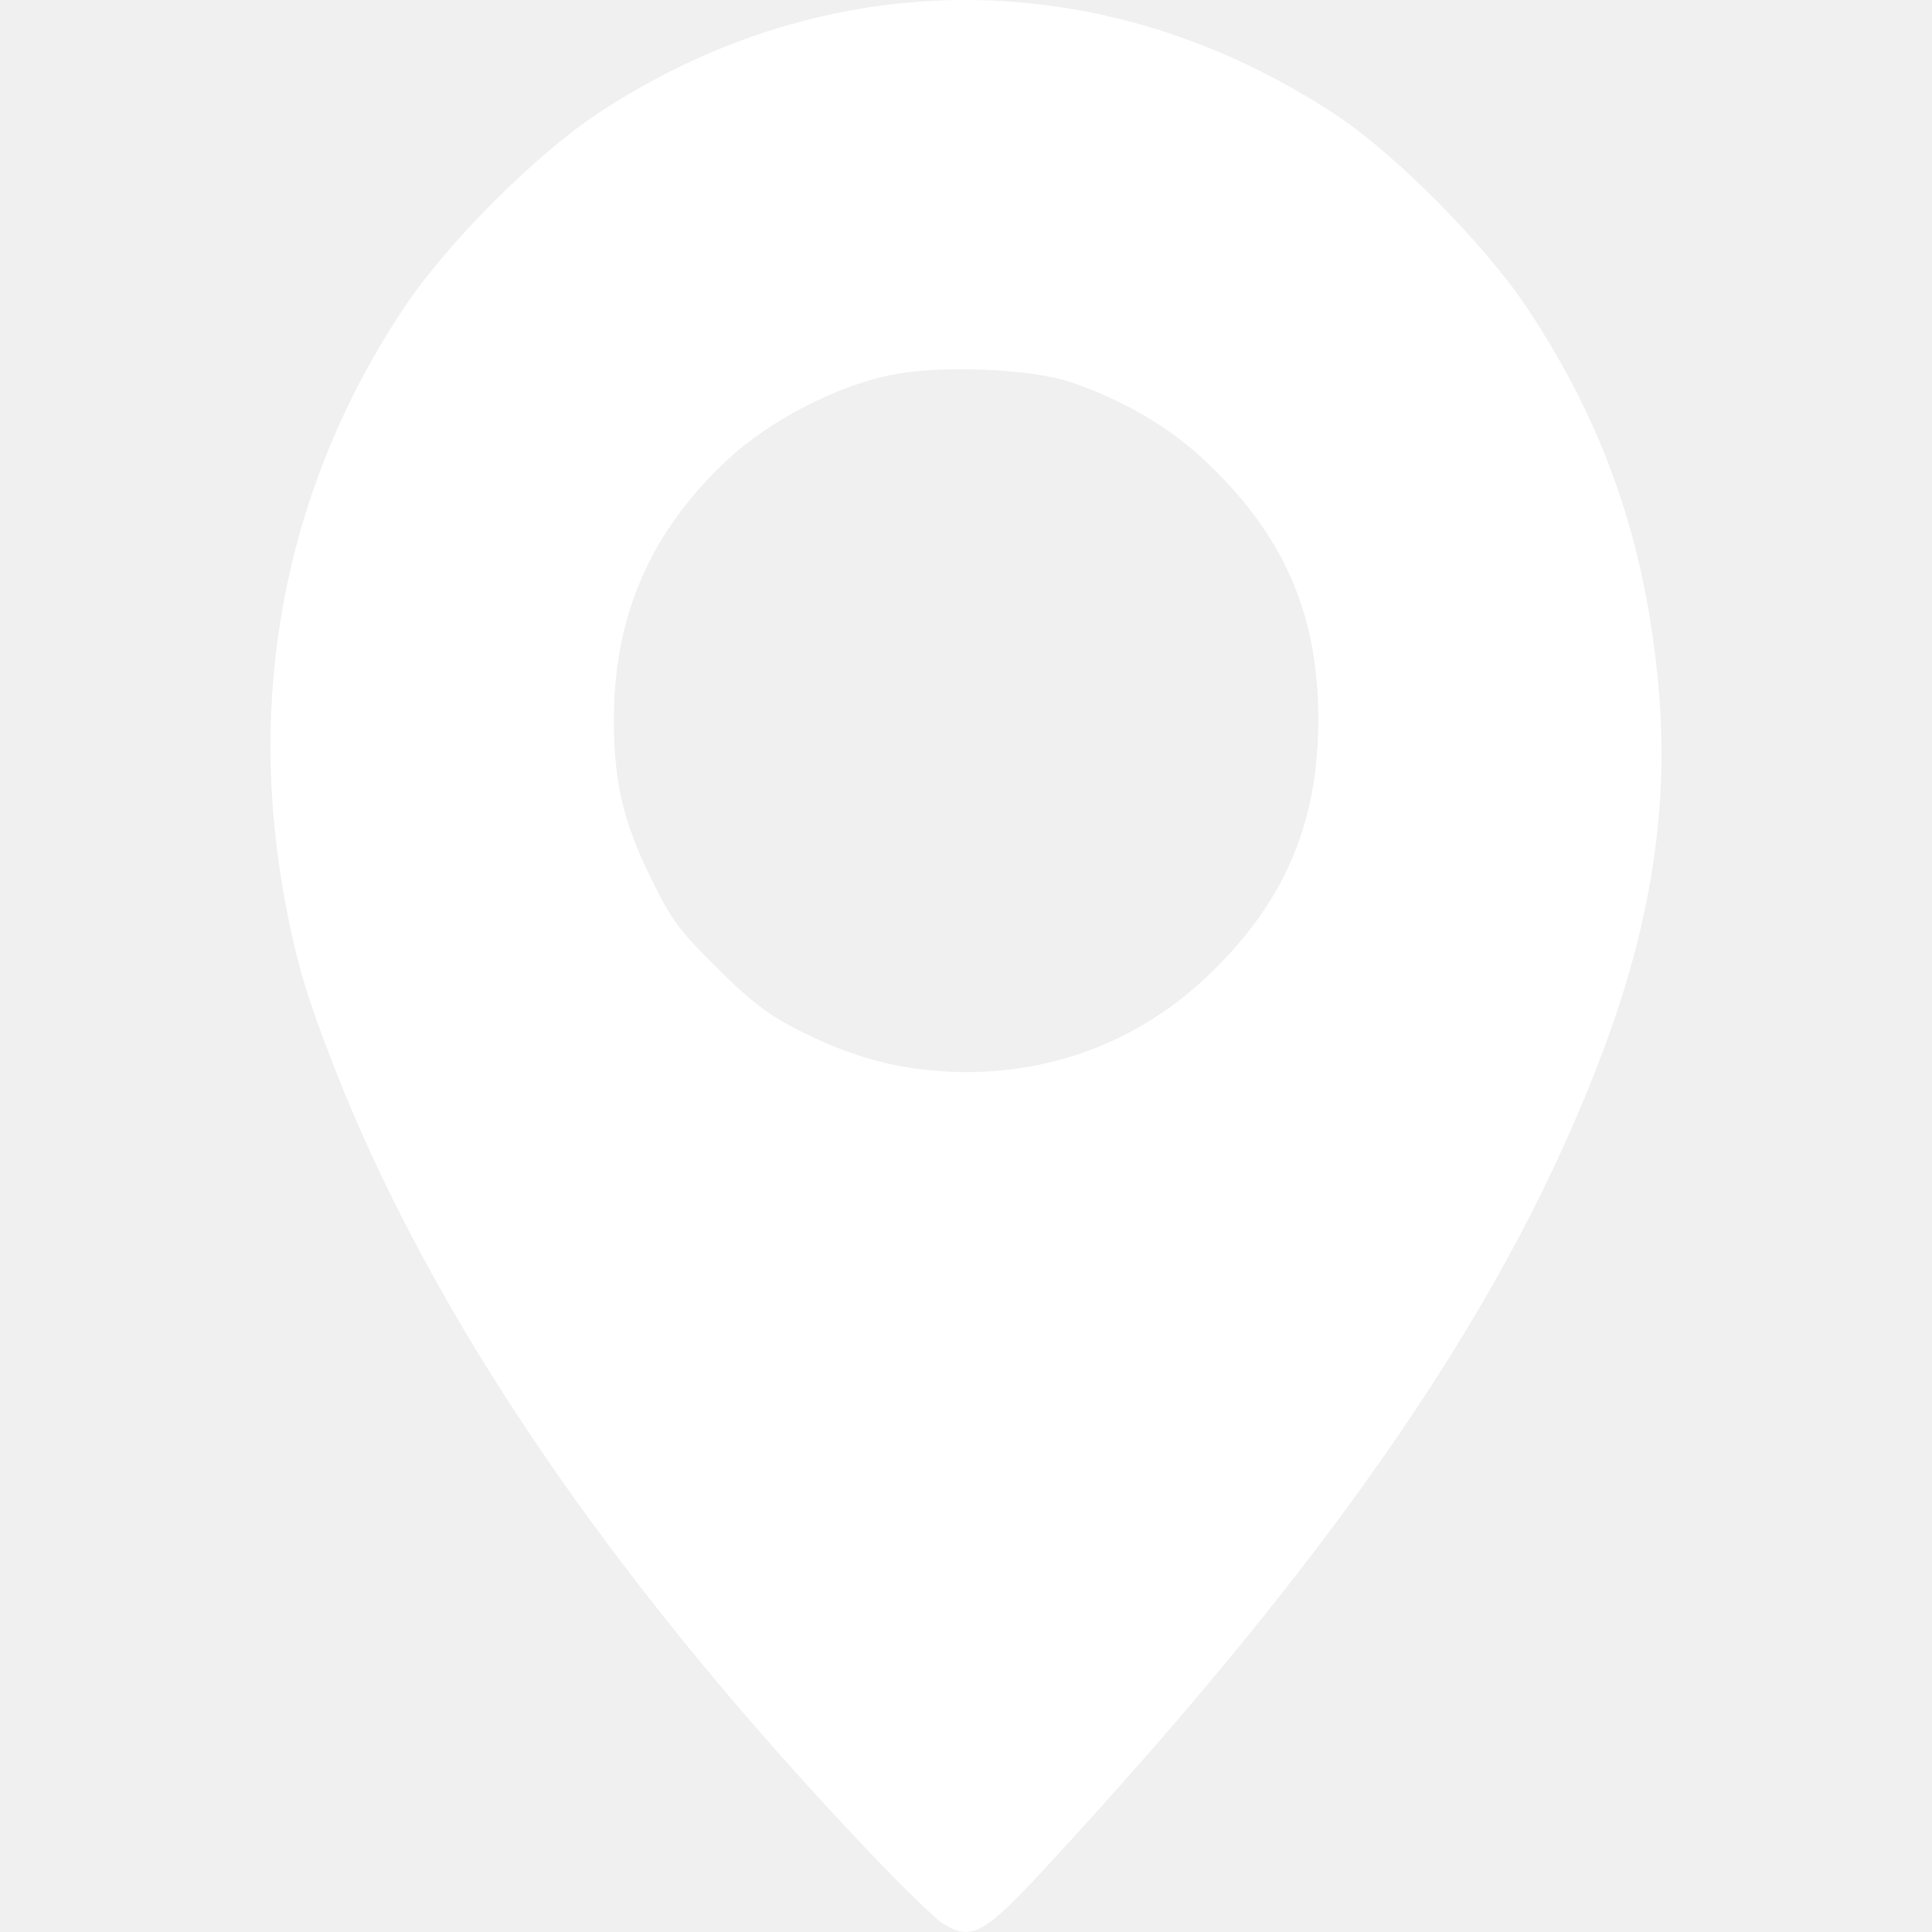
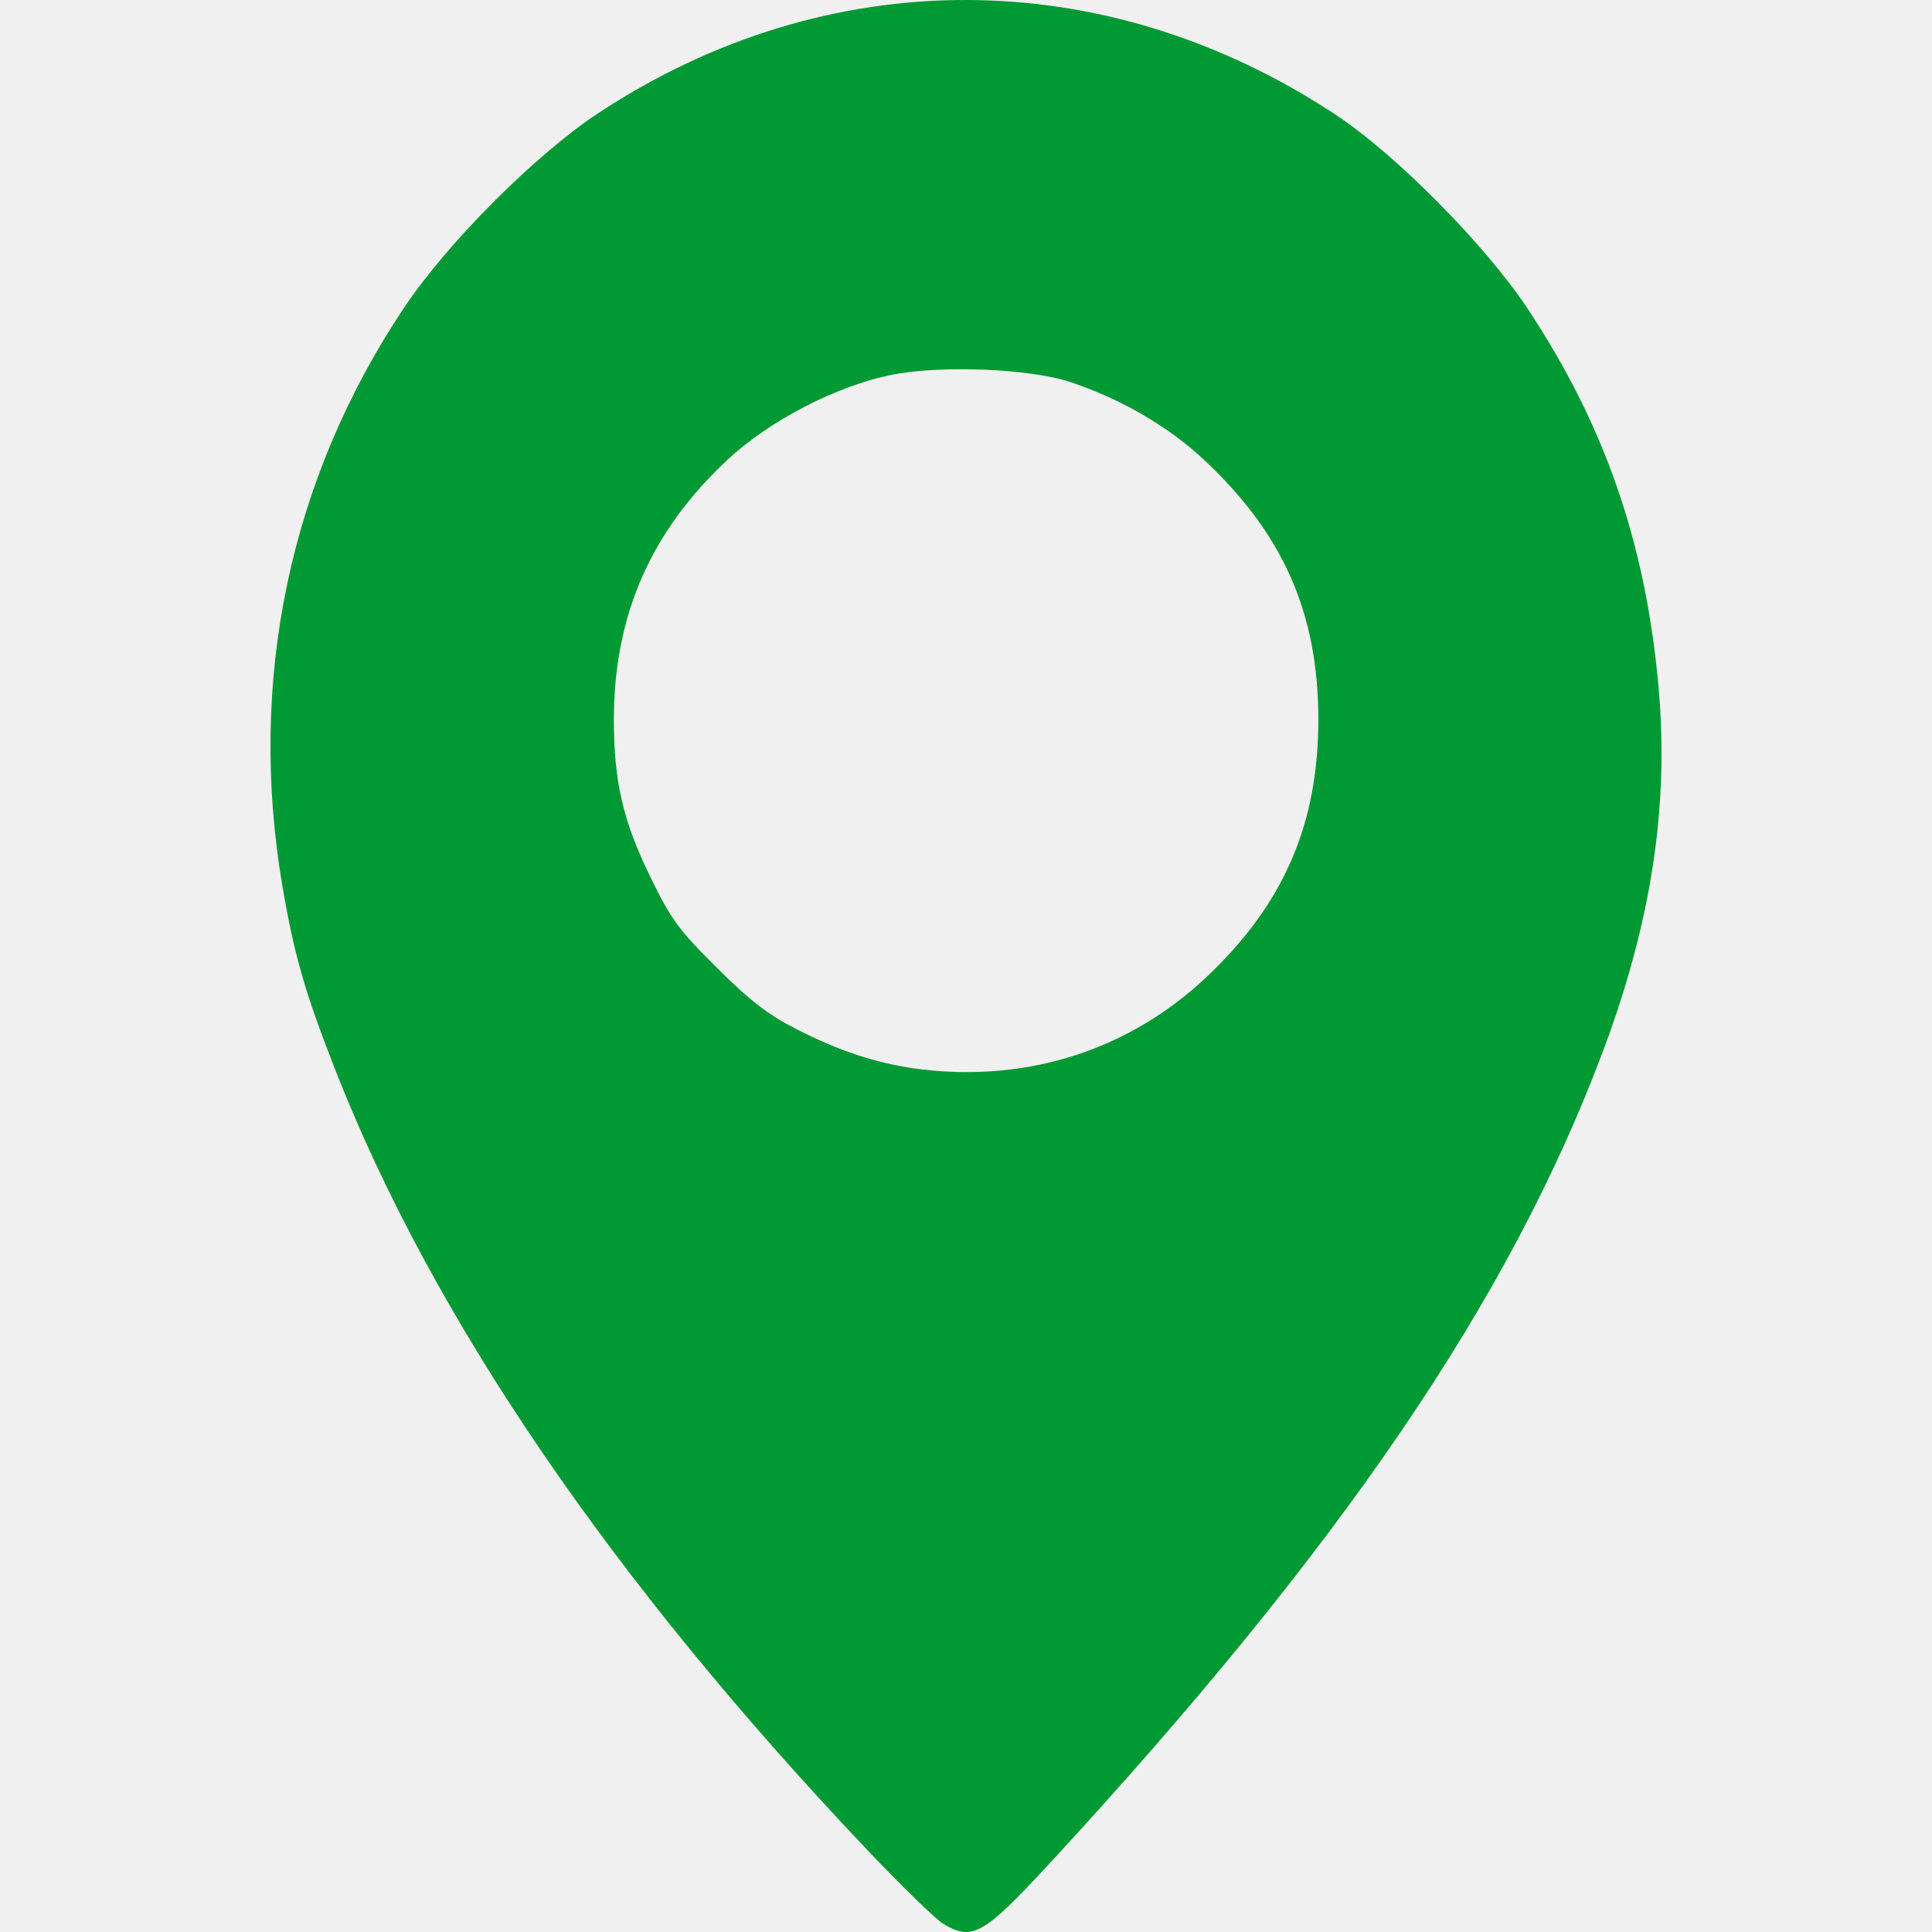
- <svg xmlns="http://www.w3.org/2000/svg" width="800px" height="800px" viewBox="0 0 100 100" aria-hidden="true" role="img" class="iconify iconify--gis" preserveAspectRatio="xMidYMid meet" fill="#000000">
+ <svg xmlns="http://www.w3.org/2000/svg" width="800px" height="800px" viewBox="0 0 100 100" aria-hidden="true" role="img" class="iconify iconify--gis" preserveAspectRatio="xMidYMid meet" fill="#009933">
  <g id="SVGRepo_bgCarrier" stroke-width="0" />
  <g id="SVGRepo_tracerCarrier" stroke-linecap="round" stroke-linejoin="round" />
  <g id="SVGRepo_iconCarrier">
-     <path d="M47.782 55.36c5.513.635 10.687-1.049 14.638-4.763c4.012-3.771 5.817-7.914 5.817-13.354c0-5.508-1.823-9.633-5.955-13.478c-1.826-1.7-4.227-3.095-6.844-3.978c-2.14-.723-6.883-.903-9.427-.358c-2.833.606-6.203 2.365-8.336 4.349c-3.99 3.712-5.901 8.075-5.901 13.465c0 3.231.472 5.255 1.915 8.206c1.05 2.147 1.444 2.682 3.406 4.633c1.708 1.699 2.645 2.425 4.074 3.159c2.355 1.208 4.406 1.865 6.613 2.12zm1.036 44.214c-.388-.236-2.127-1.926-3.865-3.756C31.64 81.798 22.345 68.161 17.3 55.241c-1.518-3.887-2.08-5.85-2.675-9.33c-1.823-10.67.36-21.094 6.272-29.96c2.25-3.375 6.816-7.95 10.075-10.098c11.891-7.835 26.22-7.802 38.166.087c3.1 2.048 7.711 6.702 9.906 10c4.018 6.039 6.16 12.237 6.81 19.715c.531 6.102-.383 12.06-2.862 18.694c-4.826 12.902-13.598 25.78-28.706 42.144c-3.373 3.653-3.971 3.99-5.468 3.08z" fill="#fff" />
+     <path d="M47.782 55.36c5.513.635 10.687-1.049 14.638-4.763c4.012-3.771 5.817-7.914 5.817-13.354c0-5.508-1.823-9.633-5.955-13.478c-1.826-1.7-4.227-3.095-6.844-3.978c-2.14-.723-6.883-.903-9.427-.358c-2.833.606-6.203 2.365-8.336 4.349c-3.99 3.712-5.901 8.075-5.901 13.465c0 3.231.472 5.255 1.915 8.206c1.05 2.147 1.444 2.682 3.406 4.633c1.708 1.699 2.645 2.425 4.074 3.159c2.355 1.208 4.406 1.865 6.613 2.12zm1.036 44.214c-.388-.236-2.127-1.926-3.865-3.756C31.64 81.798 22.345 68.161 17.3 55.241c-1.518-3.887-2.08-5.85-2.675-9.33c-1.823-10.67.36-21.094 6.272-29.96c2.25-3.375 6.816-7.95 10.075-10.098c11.891-7.835 26.22-7.802 38.166.087c3.1 2.048 7.711 6.702 9.906 10c4.018 6.039 6.16 12.237 6.81 19.715c.531 6.102-.383 12.06-2.862 18.694c-4.826 12.902-13.598 25.78-28.706 42.144c-3.373 3.653-3.971 3.99-5.468 3.08z" fill="#009933" />
  </g>
</svg>
